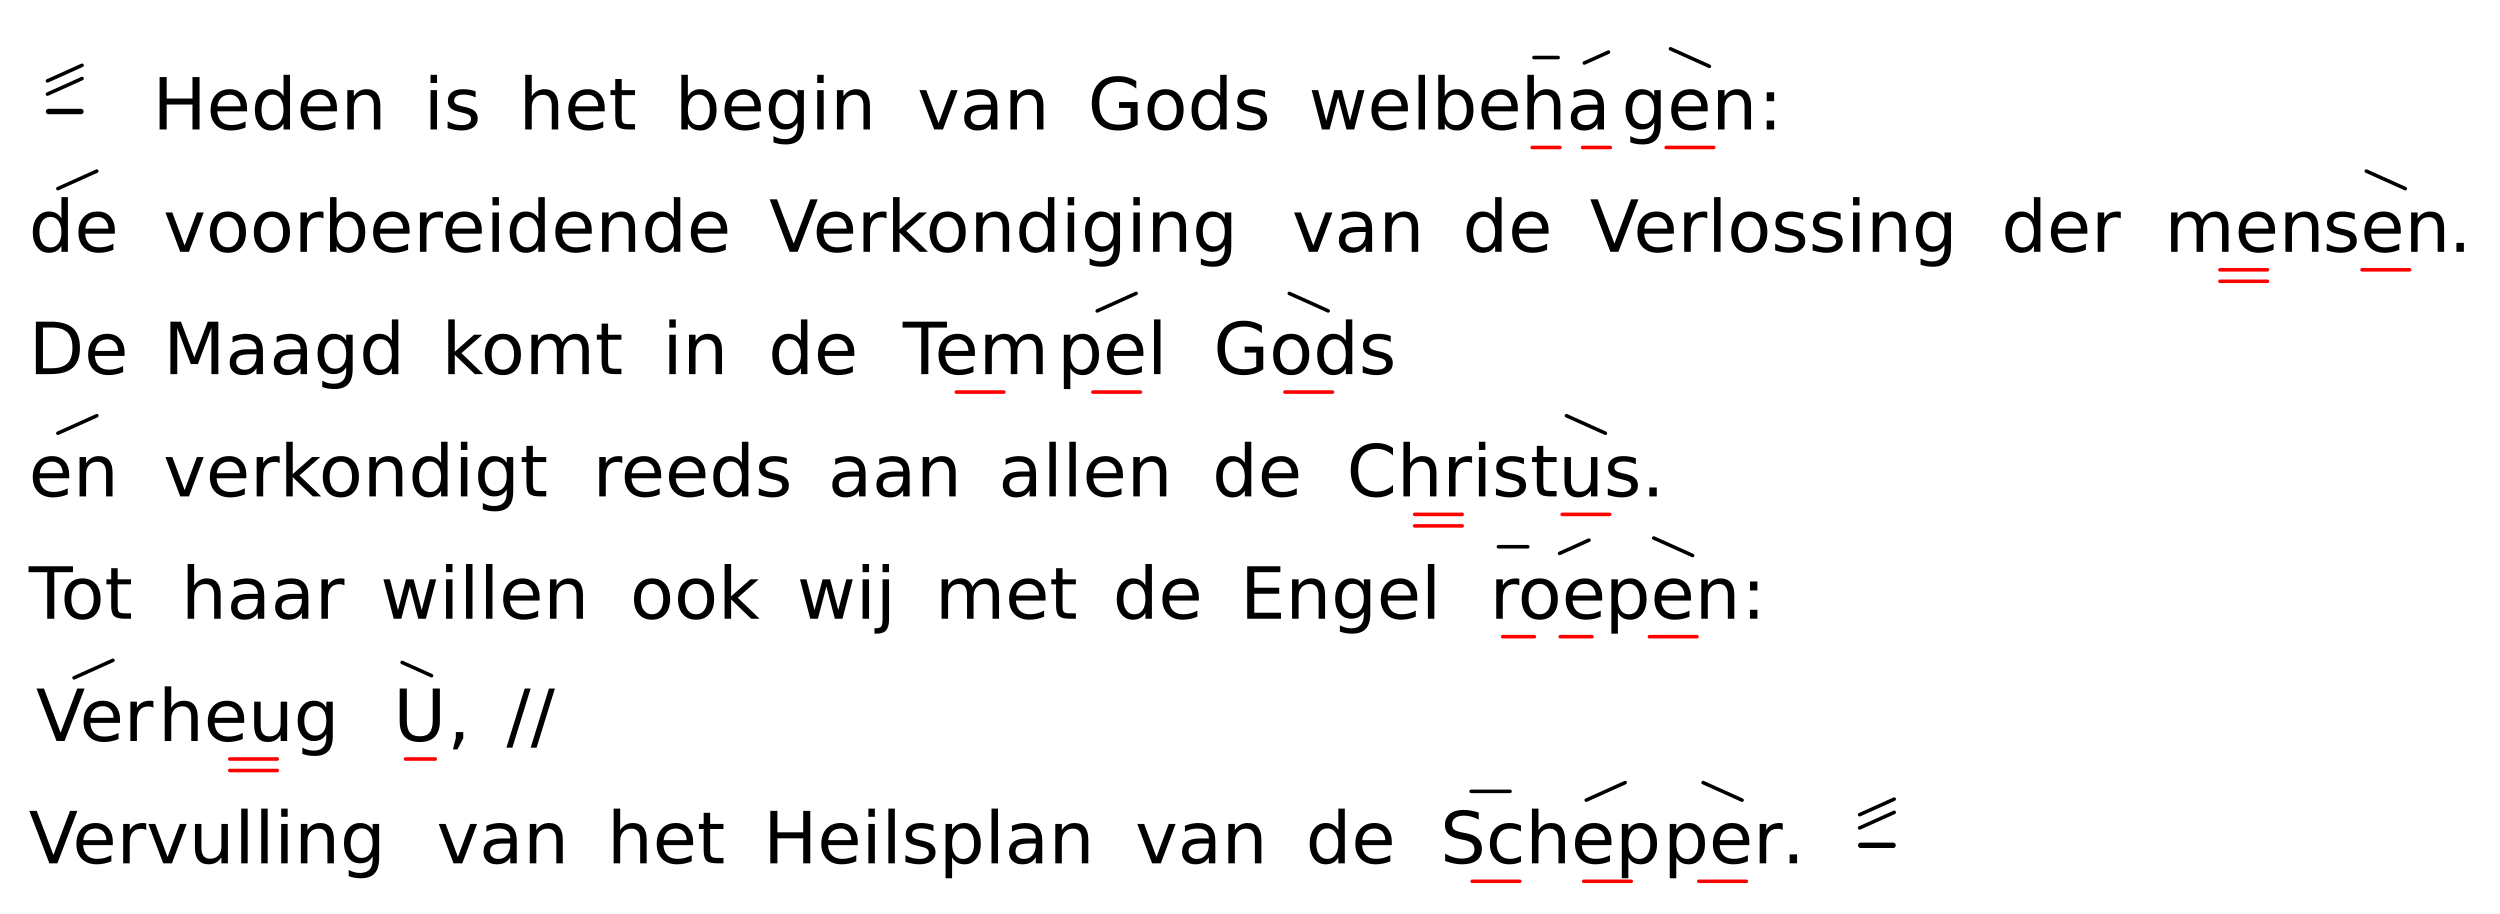
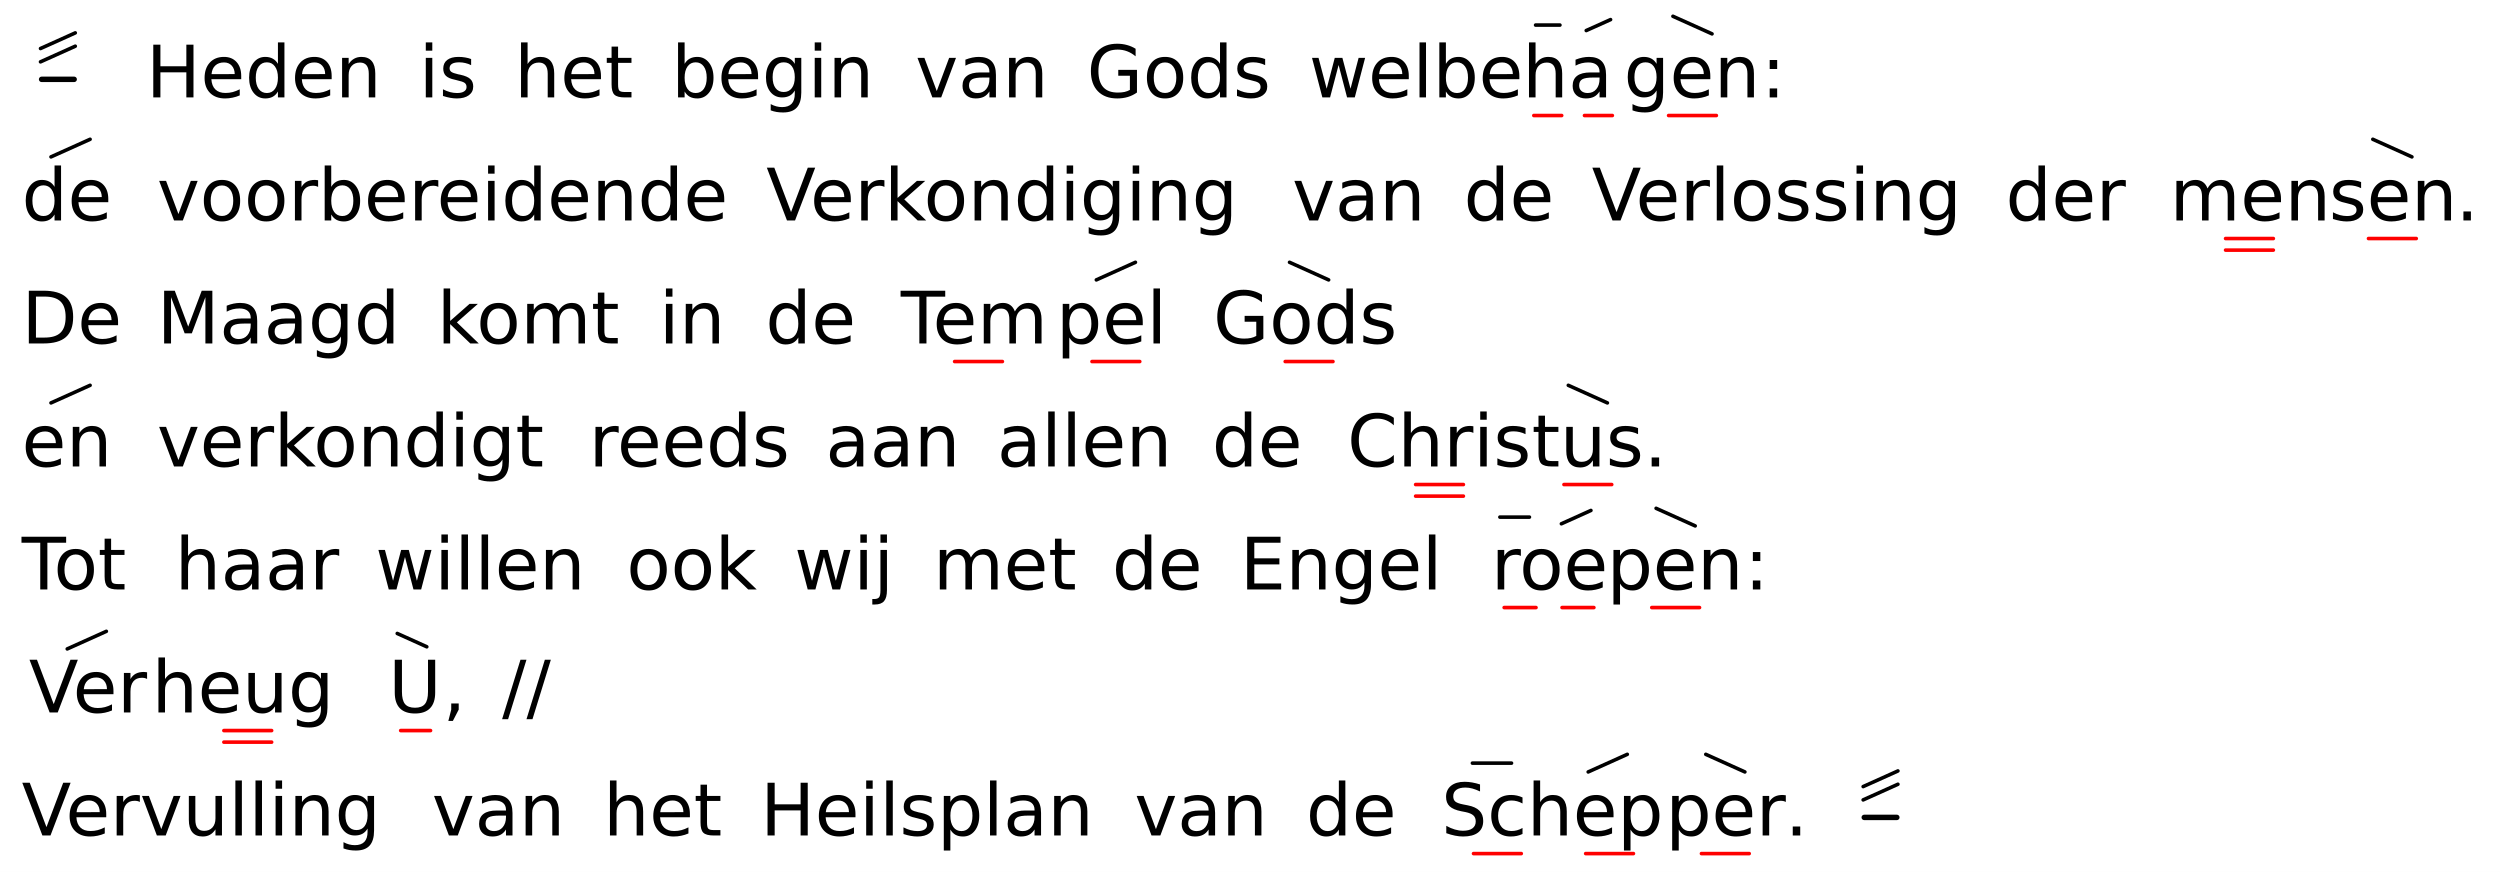
- <svg xmlns="http://www.w3.org/2000/svg" class="vsa-svg" width="695" height="254" viewBox="0 0 695 254">
+ <svg xmlns="http://www.w3.org/2000/svg" class="vsa-svg" width="691" height="241" viewBox="0 0 691 241">
  <rect width="100%" height="100%" fill="white" />
-   <g class="vsa-score">
-     <g class="vsa-line" data-vsa-line="1">
-       <g class="vsa-unit vsa-pitch-marker" data-vsa-unit="1">
-         <g class="vsa-pitch-marker-upper-glyph vsa-upper-glyphs">
-           <line class="vsa-glyph vsa-upper-glyph vsa-glyph-rise" x1="13.20" y1="26.16" x2="22.80" y2="21.84" stroke="black" stroke-width="1.00" stroke-linecap="round" />
-           <line class="vsa-glyph vsa-upper-glyph vsa-glyph-rise" x1="13.20" y1="22.48" x2="22.80" y2="18.16" stroke="black" stroke-width="1.00" stroke-linecap="round" />
-         </g>
-         <line class="vsa-pitch-marker-dash" x1="13.50" y1="31.00" x2="22.50" y2="31.00" stroke="black" stroke-width="1.50" stroke-linecap="round" />
-       </g>
-       <g class="vsa-unit vsa-unit-text" data-vsa-unit="3">
-         <text class="vsa-text vsa-free-text" x="42.40" y="36.00" xml:space="preserve" font-family="DejaVu Sans" font-size="20.00">Heden</text>
-       </g>
-       <g class="vsa-unit vsa-unit-text" data-vsa-unit="5">
-         <text class="vsa-text vsa-free-text" x="117.80" y="36.00" xml:space="preserve" font-family="DejaVu Sans" font-size="20.00">is</text>
-       </g>
-       <g class="vsa-unit vsa-unit-text" data-vsa-unit="7">
-         <text class="vsa-text vsa-free-text" x="144.20" y="36.00" xml:space="preserve" font-family="DejaVu Sans" font-size="20.00">het</text>
-       </g>
-       <g class="vsa-unit vsa-unit-text" data-vsa-unit="9">
-         <text class="vsa-text vsa-free-text" x="187.60" y="36.00" xml:space="preserve" font-family="DejaVu Sans" font-size="20.00">begin</text>
-       </g>
-       <g class="vsa-unit vsa-unit-text" data-vsa-unit="11">
-         <text class="vsa-text vsa-free-text" x="255.00" y="36.00" xml:space="preserve" font-family="DejaVu Sans" font-size="20.00">van</text>
-       </g>
-       <g class="vsa-unit vsa-unit-text" data-vsa-unit="13">
-         <text class="vsa-text vsa-free-text" x="302.40" y="36.00" xml:space="preserve" font-family="DejaVu Sans" font-size="20.00">Gods</text>
-       </g>
-       <g class="vsa-unit vsa-unit-text" data-vsa-unit="15">
-         <text class="vsa-text vsa-free-text" x="363.80" y="36.00" xml:space="preserve" font-family="DejaVu Sans" font-size="20.00">welbe</text>
-       </g>
-       <g class="vsa-unit vsa-unit-scope" data-vsa-unit="16">
-         <text class="vsa-text vsa-sung-text" x="422.80" y="36.00" xml:space="preserve" font-family="DejaVu Sans" font-size="20.00">ha</text>
-         <g class="vsa-glyph-group vsa-upper-glyphs">
-           <line class="vsa-glyph vsa-upper-glyph vsa-glyph-flat" x1="426.44" y1="16.00" x2="433.16" y2="16.00" stroke="black" stroke-width="1.00" stroke-linecap="round" />
-           <line class="vsa-glyph vsa-upper-glyph vsa-glyph-rise" x1="440.44" y1="17.51" x2="447.16" y2="14.49" stroke="black" stroke-width="1.00" stroke-linecap="round" />
-         </g>
-         <g class="vsa-glyph-group vsa-lower-glyphs">
-           <line class="vsa-glyph vsa-lower-glyph vsa-glyph-length" x1="425.95" y1="41.00" x2="433.65" y2="41.00" stroke="red" stroke-width="1.00" stroke-linecap="round" />
-           <line class="vsa-glyph vsa-lower-glyph vsa-glyph-length" x1="439.95" y1="41.00" x2="447.65" y2="41.00" stroke="red" stroke-width="1.00" stroke-linecap="round" />
-         </g>
-       </g>
-       <g class="vsa-unit vsa-unit-scope" data-vsa-unit="17">
-         <text class="vsa-text vsa-sung-text" x="450.80" y="36.00" xml:space="preserve" font-family="DejaVu Sans" font-size="20.00">gen</text>
-         <g class="vsa-glyph-group vsa-upper-glyphs">
-           <line class="vsa-glyph vsa-upper-glyph vsa-glyph-fall" x1="464.40" y1="13.57" x2="475.20" y2="18.43" stroke="black" stroke-width="1.00" stroke-linecap="round" />
-         </g>
-         <g class="vsa-glyph-group vsa-lower-glyphs">
-           <line class="vsa-glyph vsa-lower-glyph vsa-glyph-length" x1="463.20" y1="41.00" x2="476.40" y2="41.00" stroke="red" stroke-width="1.00" stroke-linecap="round" />
-         </g>
-       </g>
-       <g class="vsa-unit vsa-unit-text" data-vsa-unit="18">
-         <text class="vsa-text vsa-free-text" x="488.80" y="36.00" xml:space="preserve" font-family="DejaVu Sans" font-size="20.00">:</text>
-       </g>
-     </g>
-     <g class="vsa-line" data-vsa-line="2">
-       <g class="vsa-unit vsa-unit-scope" data-vsa-unit="1">
-         <text class="vsa-text vsa-sung-text" x="8.00" y="70.00" xml:space="preserve" font-family="DejaVu Sans" font-size="20.00">de</text>
-         <g class="vsa-glyph-group vsa-upper-glyphs">
-           <line class="vsa-glyph vsa-upper-glyph vsa-glyph-rise" x1="16.10" y1="52.43" x2="26.90" y2="47.57" stroke="black" stroke-width="1.00" stroke-linecap="round" />
-         </g>
-         <g class="vsa-glyph-group vsa-lower-glyphs">
- </g>
-       </g>
-       <g class="vsa-unit vsa-unit-text" data-vsa-unit="3">
-         <text class="vsa-text vsa-free-text" x="45.40" y="70.00" xml:space="preserve" font-family="DejaVu Sans" font-size="20.00">voorbereidende</text>
-       </g>
-       <g class="vsa-unit vsa-unit-text" data-vsa-unit="5">
-         <text class="vsa-text vsa-free-text" x="213.80" y="70.00" xml:space="preserve" font-family="DejaVu Sans" font-size="20.00">Verkondiging</text>
-       </g>
-       <g class="vsa-unit vsa-unit-text" data-vsa-unit="7">
-         <text class="vsa-text vsa-free-text" x="359.17" y="70.00" xml:space="preserve" font-family="DejaVu Sans" font-size="20.00">van</text>
-       </g>
-       <g class="vsa-unit vsa-unit-text" data-vsa-unit="9">
-         <text class="vsa-text vsa-free-text" x="406.57" y="70.00" xml:space="preserve" font-family="DejaVu Sans" font-size="20.00">de</text>
-       </g>
-       <g class="vsa-unit vsa-unit-text" data-vsa-unit="11">
-         <text class="vsa-text vsa-free-text" x="441.97" y="70.00" xml:space="preserve" font-family="DejaVu Sans" font-size="20.00">Verlossing</text>
-       </g>
-       <g class="vsa-unit vsa-unit-text" data-vsa-unit="13">
-         <text class="vsa-text vsa-free-text" x="556.35" y="70.00" xml:space="preserve" font-family="DejaVu Sans" font-size="20.00">der</text>
-       </g>
-       <g class="vsa-unit vsa-unit-scope" data-vsa-unit="15">
-         <text class="vsa-text vsa-sung-text" x="601.75" y="70.00" xml:space="preserve" font-family="DejaVu Sans" font-size="20.00">men</text>
-         <g class="vsa-glyph-group vsa-upper-glyphs">
- </g>
-         <g class="vsa-glyph-group vsa-lower-glyphs">
-           <line class="vsa-glyph vsa-lower-glyph vsa-glyph-length" x1="617.15" y1="75.00" x2="630.35" y2="75.00" stroke="red" stroke-width="1.00" stroke-linecap="round" />
-           <line class="vsa-glyph vsa-lower-glyph vsa-glyph-length" x1="617.15" y1="78.20" x2="630.35" y2="78.20" stroke="red" stroke-width="1.00" stroke-linecap="round" />
-         </g>
-       </g>
-       <g class="vsa-unit vsa-unit-scope" data-vsa-unit="16">
-         <text class="vsa-text vsa-sung-text" x="645.75" y="70.00" xml:space="preserve" font-family="DejaVu Sans" font-size="20.00">sen</text>
-         <g class="vsa-glyph-group vsa-upper-glyphs">
-           <line class="vsa-glyph vsa-upper-glyph vsa-glyph-fall" x1="657.85" y1="47.57" x2="668.65" y2="52.43" stroke="black" stroke-width="1.00" stroke-linecap="round" />
-         </g>
-         <g class="vsa-glyph-group vsa-lower-glyphs">
-           <line class="vsa-glyph vsa-lower-glyph vsa-glyph-length" x1="656.65" y1="75.00" x2="669.85" y2="75.00" stroke="red" stroke-width="1.00" stroke-linecap="round" />
-         </g>
-       </g>
-       <g class="vsa-unit vsa-unit-text" data-vsa-unit="17">
-         <text class="vsa-text vsa-free-text" x="680.75" y="70.00" xml:space="preserve" font-family="DejaVu Sans" font-size="20.00">.</text>
-       </g>
-     </g>
-     <g class="vsa-line" data-vsa-line="3">
-       <g class="vsa-unit vsa-unit-text" data-vsa-unit="1">
-         <text class="vsa-text vsa-free-text" x="8.00" y="104.00" xml:space="preserve" font-family="DejaVu Sans" font-size="20.00">De</text>
-       </g>
-       <g class="vsa-unit vsa-unit-text" data-vsa-unit="3">
-         <text class="vsa-text vsa-free-text" x="45.40" y="104.00" xml:space="preserve" font-family="DejaVu Sans" font-size="20.00">Maagd</text>
-       </g>
-       <g class="vsa-unit vsa-unit-text" data-vsa-unit="5">
-         <text class="vsa-text vsa-free-text" x="122.80" y="104.00" xml:space="preserve" font-family="DejaVu Sans" font-size="20.00">komt</text>
-       </g>
-       <g class="vsa-unit vsa-unit-text" data-vsa-unit="7">
-         <text class="vsa-text vsa-free-text" x="184.18" y="104.00" xml:space="preserve" font-family="DejaVu Sans" font-size="20.00">in</text>
-       </g>
-       <g class="vsa-unit vsa-unit-text" data-vsa-unit="9">
-         <text class="vsa-text vsa-free-text" x="213.58" y="104.00" xml:space="preserve" font-family="DejaVu Sans" font-size="20.00">de</text>
-       </g>
-       <g class="vsa-unit vsa-unit-scope" data-vsa-unit="11">
-         <text class="vsa-text vsa-sung-text" x="250.98" y="104.00" xml:space="preserve" font-family="DejaVu Sans" font-size="20.00">Tem</text>
-         <g class="vsa-glyph-group vsa-upper-glyphs">
- </g>
-         <g class="vsa-glyph-group vsa-lower-glyphs">
-           <line class="vsa-glyph vsa-lower-glyph vsa-glyph-length" x1="265.86" y1="109.00" x2="279.06" y2="109.00" stroke="red" stroke-width="1.00" stroke-linecap="round" />
-         </g>
-       </g>
-       <g class="vsa-unit vsa-unit-scope" data-vsa-unit="12">
-         <text class="vsa-text vsa-sung-text" x="293.93" y="104.00" xml:space="preserve" font-family="DejaVu Sans" font-size="20.00">pel</text>
-         <g class="vsa-glyph-group vsa-upper-glyphs">
-           <line class="vsa-glyph vsa-upper-glyph vsa-glyph-rise" x1="305.03" y1="86.43" x2="315.83" y2="81.57" stroke="black" stroke-width="1.00" stroke-linecap="round" />
-         </g>
-         <g class="vsa-glyph-group vsa-lower-glyphs">
-           <line class="vsa-glyph vsa-lower-glyph vsa-glyph-length" x1="303.83" y1="109.00" x2="317.03" y2="109.00" stroke="red" stroke-width="1.00" stroke-linecap="round" />
-         </g>
-       </g>
-       <g class="vsa-unit vsa-unit-scope" data-vsa-unit="14">
-         <text class="vsa-text vsa-sung-text" x="337.33" y="104.00" xml:space="preserve" font-family="DejaVu Sans" font-size="20.00">Gods</text>
-         <g class="vsa-glyph-group vsa-upper-glyphs">
-           <line class="vsa-glyph vsa-upper-glyph vsa-glyph-fall" x1="358.43" y1="81.57" x2="369.23" y2="86.43" stroke="black" stroke-width="1.00" stroke-linecap="round" />
-         </g>
-         <g class="vsa-glyph-group vsa-lower-glyphs">
-           <line class="vsa-glyph vsa-lower-glyph vsa-glyph-length" x1="357.23" y1="109.00" x2="370.43" y2="109.00" stroke="red" stroke-width="1.00" stroke-linecap="round" />
-         </g>
-       </g>
-     </g>
-     <g class="vsa-line" data-vsa-line="4">
-       <g class="vsa-unit vsa-unit-scope" data-vsa-unit="1">
-         <text class="vsa-text vsa-sung-text" x="8.00" y="138.00" xml:space="preserve" font-family="DejaVu Sans" font-size="20.00">en</text>
-         <g class="vsa-glyph-group vsa-upper-glyphs">
-           <line class="vsa-glyph vsa-upper-glyph vsa-glyph-rise" x1="16.10" y1="120.43" x2="26.90" y2="115.57" stroke="black" stroke-width="1.00" stroke-linecap="round" />
-         </g>
-         <g class="vsa-glyph-group vsa-lower-glyphs">
- </g>
-       </g>
-       <g class="vsa-unit vsa-unit-text" data-vsa-unit="3">
-         <text class="vsa-text vsa-free-text" x="45.40" y="138.00" xml:space="preserve" font-family="DejaVu Sans" font-size="20.00">verkondigt</text>
-       </g>
-       <g class="vsa-unit vsa-unit-text" data-vsa-unit="5">
-         <text class="vsa-text vsa-free-text" x="164.78" y="138.00" xml:space="preserve" font-family="DejaVu Sans" font-size="20.00">reeds</text>
-       </g>
-       <g class="vsa-unit vsa-unit-text" data-vsa-unit="7">
-         <text class="vsa-text vsa-free-text" x="230.18" y="138.00" xml:space="preserve" font-family="DejaVu Sans" font-size="20.00">aan</text>
-       </g>
-       <g class="vsa-unit vsa-unit-text" data-vsa-unit="9">
-         <text class="vsa-text vsa-free-text" x="277.58" y="138.00" xml:space="preserve" font-family="DejaVu Sans" font-size="20.00">allen</text>
-       </g>
-       <g class="vsa-unit vsa-unit-text" data-vsa-unit="11">
-         <text class="vsa-text vsa-free-text" x="336.98" y="138.00" xml:space="preserve" font-family="DejaVu Sans" font-size="20.00">de</text>
-       </g>
-       <g class="vsa-unit vsa-unit-scope" data-vsa-unit="13">
-         <text class="vsa-text vsa-sung-text" x="374.38" y="138.00" xml:space="preserve" font-family="DejaVu Sans" font-size="20.00">Chris</text>
-         <g class="vsa-glyph-group vsa-upper-glyphs">
- </g>
-         <g class="vsa-glyph-group vsa-lower-glyphs">
-           <line class="vsa-glyph vsa-lower-glyph vsa-glyph-length" x1="393.28" y1="143.00" x2="406.48" y2="143.00" stroke="red" stroke-width="1.00" stroke-linecap="round" />
-           <line class="vsa-glyph vsa-lower-glyph vsa-glyph-length" x1="393.28" y1="146.20" x2="406.48" y2="146.20" stroke="red" stroke-width="1.00" stroke-linecap="round" />
-         </g>
-       </g>
-       <g class="vsa-unit vsa-unit-scope" data-vsa-unit="14">
-         <text class="vsa-text vsa-sung-text" x="425.38" y="138.00" xml:space="preserve" font-family="DejaVu Sans" font-size="20.00">tus</text>
-         <g class="vsa-glyph-group vsa-upper-glyphs">
-           <line class="vsa-glyph vsa-upper-glyph vsa-glyph-fall" x1="435.48" y1="115.57" x2="446.28" y2="120.43" stroke="black" stroke-width="1.00" stroke-linecap="round" />
-         </g>
-         <g class="vsa-glyph-group vsa-lower-glyphs">
-           <line class="vsa-glyph vsa-lower-glyph vsa-glyph-length" x1="434.28" y1="143.00" x2="447.48" y2="143.00" stroke="red" stroke-width="1.00" stroke-linecap="round" />
-         </g>
-       </g>
-       <g class="vsa-unit vsa-unit-text" data-vsa-unit="15">
-         <text class="vsa-text vsa-free-text" x="456.38" y="138.00" xml:space="preserve" font-family="DejaVu Sans" font-size="20.00">.</text>
-       </g>
-     </g>
-     <g class="vsa-line" data-vsa-line="5">
-       <g class="vsa-unit vsa-unit-text" data-vsa-unit="1">
-         <text class="vsa-text vsa-free-text" x="8.00" y="172.00" xml:space="preserve" font-family="DejaVu Sans" font-size="20.00">Tot</text>
-       </g>
-       <g class="vsa-unit vsa-unit-text" data-vsa-unit="3">
-         <text class="vsa-text vsa-free-text" x="50.35" y="172.00" xml:space="preserve" font-family="DejaVu Sans" font-size="20.00">haar</text>
-       </g>
-       <g class="vsa-unit vsa-unit-text" data-vsa-unit="5">
-         <text class="vsa-text vsa-free-text" x="105.75" y="172.00" xml:space="preserve" font-family="DejaVu Sans" font-size="20.00">willen</text>
-       </g>
-       <g class="vsa-unit vsa-unit-text" data-vsa-unit="7">
-         <text class="vsa-text vsa-free-text" x="175.15" y="172.00" xml:space="preserve" font-family="DejaVu Sans" font-size="20.00">ook</text>
-       </g>
-       <g class="vsa-unit vsa-unit-text" data-vsa-unit="9">
-         <text class="vsa-text vsa-free-text" x="221.55" y="172.00" xml:space="preserve" font-family="DejaVu Sans" font-size="20.00">wij</text>
-       </g>
-       <g class="vsa-unit vsa-unit-text" data-vsa-unit="11">
-         <text class="vsa-text vsa-free-text" x="259.95" y="172.00" xml:space="preserve" font-family="DejaVu Sans" font-size="20.00">met</text>
-       </g>
-       <g class="vsa-unit vsa-unit-text" data-vsa-unit="13">
-         <text class="vsa-text vsa-free-text" x="309.35" y="172.00" xml:space="preserve" font-family="DejaVu Sans" font-size="20.00">de</text>
-       </g>
-       <g class="vsa-unit vsa-unit-text" data-vsa-unit="15">
-         <text class="vsa-text vsa-free-text" x="344.75" y="172.00" xml:space="preserve" font-family="DejaVu Sans" font-size="20.00">Engel</text>
-       </g>
-       <g class="vsa-unit vsa-unit-scope" data-vsa-unit="17">
-         <text class="vsa-text vsa-sung-text" x="414.15" y="172.00" xml:space="preserve" font-family="DejaVu Sans" font-size="20.00">roe</text>
-         <g class="vsa-glyph-group vsa-upper-glyphs">
-           <line class="vsa-glyph vsa-upper-glyph vsa-glyph-flat" x1="416.57" y1="152.00" x2="424.73" y2="152.00" stroke="black" stroke-width="1.00" stroke-linecap="round" />
-           <line class="vsa-glyph vsa-upper-glyph vsa-glyph-rise" x1="433.57" y1="153.84" x2="441.73" y2="150.16" stroke="black" stroke-width="1.00" stroke-linecap="round" />
-         </g>
-         <g class="vsa-glyph-group vsa-lower-glyphs">
-           <line class="vsa-glyph vsa-lower-glyph vsa-glyph-length" x1="417.75" y1="177.00" x2="426.55" y2="177.00" stroke="red" stroke-width="1.00" stroke-linecap="round" />
-           <line class="vsa-glyph vsa-lower-glyph vsa-glyph-length" x1="433.75" y1="177.00" x2="442.55" y2="177.00" stroke="red" stroke-width="1.00" stroke-linecap="round" />
-         </g>
-       </g>
-       <g class="vsa-unit vsa-unit-scope" data-vsa-unit="18">
-         <text class="vsa-text vsa-sung-text" x="446.15" y="172.00" xml:space="preserve" font-family="DejaVu Sans" font-size="20.00">pen</text>
-         <g class="vsa-glyph-group vsa-upper-glyphs">
-           <line class="vsa-glyph vsa-upper-glyph vsa-glyph-fall" x1="459.75" y1="149.57" x2="470.55" y2="154.43" stroke="black" stroke-width="1.00" stroke-linecap="round" />
-         </g>
-         <g class="vsa-glyph-group vsa-lower-glyphs">
-           <line class="vsa-glyph vsa-lower-glyph vsa-glyph-length" x1="458.55" y1="177.00" x2="471.75" y2="177.00" stroke="red" stroke-width="1.00" stroke-linecap="round" />
-         </g>
-       </g>
-       <g class="vsa-unit vsa-unit-text" data-vsa-unit="19">
-         <text class="vsa-text vsa-free-text" x="484.15" y="172.00" xml:space="preserve" font-family="DejaVu Sans" font-size="20.00">:</text>
-       </g>
-     </g>
-     <g class="vsa-line" data-vsa-line="6">
-       <g class="vsa-unit vsa-unit-scope" data-vsa-unit="1">
-         <text class="vsa-text vsa-sung-text" x="10.00" y="206.00" xml:space="preserve" font-family="DejaVu Sans" font-size="20.00">Ver</text>
-         <g class="vsa-glyph-group vsa-upper-glyphs">
-           <line class="vsa-glyph vsa-upper-glyph vsa-glyph-rise" x1="20.59" y1="188.43" x2="31.39" y2="183.57" stroke="black" stroke-width="1.00" stroke-linecap="round" />
-         </g>
-         <g class="vsa-glyph-group vsa-lower-glyphs">
- </g>
-       </g>
-       <g class="vsa-unit vsa-unit-scope" data-vsa-unit="2">
-         <text class="vsa-text vsa-sung-text" x="43.98" y="206.00" xml:space="preserve" font-family="DejaVu Sans" font-size="20.00">heug</text>
-         <g class="vsa-glyph-group vsa-upper-glyphs">
- </g>
-         <g class="vsa-glyph-group vsa-lower-glyphs">
-           <line class="vsa-glyph vsa-lower-glyph vsa-glyph-length" x1="63.88" y1="211.00" x2="77.08" y2="211.00" stroke="red" stroke-width="1.00" stroke-linecap="round" />
-           <line class="vsa-glyph vsa-lower-glyph vsa-glyph-length" x1="63.88" y1="214.20" x2="77.08" y2="214.20" stroke="red" stroke-width="1.00" stroke-linecap="round" />
-         </g>
-       </g>
-       <g class="vsa-unit vsa-unit-scope" data-vsa-unit="4">
-         <text class="vsa-text vsa-sung-text" x="109.38" y="206.00" xml:space="preserve" font-family="DejaVu Sans" font-size="20.00">U</text>
-         <g class="vsa-glyph-group vsa-upper-glyphs">
-           <line class="vsa-glyph vsa-upper-glyph vsa-glyph-fall" x1="111.80" y1="184.16" x2="119.96" y2="187.84" stroke="black" stroke-width="1.00" stroke-linecap="round" />
-         </g>
-         <g class="vsa-glyph-group vsa-lower-glyphs">
-           <line class="vsa-glyph vsa-lower-glyph vsa-glyph-length" x1="112.75" y1="211.00" x2="121.00" y2="211.00" stroke="red" stroke-width="1.00" stroke-linecap="round" />
-         </g>
-       </g>
-       <g class="vsa-unit vsa-unit-text" data-vsa-unit="5">
-         <text class="vsa-text vsa-free-text" x="124.38" y="206.00" xml:space="preserve" font-family="DejaVu Sans" font-size="20.00">,</text>
-       </g>
-       <g class="vsa-unit vsa-unit-text" data-vsa-unit="7">
-         <text class="vsa-text vsa-free-text" x="140.78" y="206.00" xml:space="preserve" font-family="DejaVu Sans" font-size="20.00">//</text>
-       </g>
-     </g>
-     <g class="vsa-line" data-vsa-line="7">
-       <g class="vsa-unit vsa-unit-text" data-vsa-unit="1">
-         <text class="vsa-text vsa-free-text" x="8.00" y="240.00" xml:space="preserve" font-family="DejaVu Sans" font-size="20.00">Vervulling</text>
-       </g>
-       <g class="vsa-unit vsa-unit-text" data-vsa-unit="3">
-         <text class="vsa-text vsa-free-text" x="121.38" y="240.00" xml:space="preserve" font-family="DejaVu Sans" font-size="20.00">van</text>
-       </g>
-       <g class="vsa-unit vsa-unit-text" data-vsa-unit="5">
-         <text class="vsa-text vsa-free-text" x="168.78" y="240.00" xml:space="preserve" font-family="DejaVu Sans" font-size="20.00">het</text>
-       </g>
-       <g class="vsa-unit vsa-unit-text" data-vsa-unit="7">
-         <text class="vsa-text vsa-free-text" x="212.18" y="240.00" xml:space="preserve" font-family="DejaVu Sans" font-size="20.00">Heilsplan</text>
-       </g>
-       <g class="vsa-unit vsa-unit-text" data-vsa-unit="9">
-         <text class="vsa-text vsa-free-text" x="315.58" y="240.00" xml:space="preserve" font-family="DejaVu Sans" font-size="20.00">van</text>
-       </g>
-       <g class="vsa-unit vsa-unit-text" data-vsa-unit="11">
-         <text class="vsa-text vsa-free-text" x="362.98" y="240.00" xml:space="preserve" font-family="DejaVu Sans" font-size="20.00">de</text>
-       </g>
-       <g class="vsa-unit vsa-unit-scope" data-vsa-unit="13">
-         <text class="vsa-text vsa-sung-text" x="400.38" y="240.00" xml:space="preserve" font-family="DejaVu Sans" font-size="20.00">Schep</text>
-         <g class="vsa-glyph-group vsa-upper-glyphs">
-           <line class="vsa-glyph vsa-upper-glyph vsa-glyph-flat" x1="408.98" y1="220.00" x2="419.78" y2="220.00" stroke="black" stroke-width="1.00" stroke-linecap="round" />
-           <line class="vsa-glyph vsa-upper-glyph vsa-glyph-rise" x1="440.98" y1="222.43" x2="451.78" y2="217.57" stroke="black" stroke-width="1.00" stroke-linecap="round" />
-         </g>
-         <g class="vsa-glyph-group vsa-lower-glyphs">
-           <line class="vsa-glyph vsa-lower-glyph vsa-glyph-length" x1="409.28" y1="245.00" x2="422.48" y2="245.00" stroke="red" stroke-width="1.00" stroke-linecap="round" />
-           <line class="vsa-glyph vsa-lower-glyph vsa-glyph-length" x1="440.28" y1="245.00" x2="453.48" y2="245.00" stroke="red" stroke-width="1.00" stroke-linecap="round" />
-         </g>
-       </g>
-       <g class="vsa-unit vsa-unit-scope" data-vsa-unit="14">
-         <text class="vsa-text vsa-sung-text" x="462.38" y="240.00" xml:space="preserve" font-family="DejaVu Sans" font-size="20.00">per</text>
-         <g class="vsa-glyph-group vsa-upper-glyphs">
-           <line class="vsa-glyph vsa-upper-glyph vsa-glyph-fall" x1="473.48" y1="217.57" x2="484.28" y2="222.43" stroke="black" stroke-width="1.00" stroke-linecap="round" />
-         </g>
-         <g class="vsa-glyph-group vsa-lower-glyphs">
-           <line class="vsa-glyph vsa-lower-glyph vsa-glyph-length" x1="472.28" y1="245.00" x2="485.48" y2="245.00" stroke="red" stroke-width="1.00" stroke-linecap="round" />
-         </g>
-       </g>
-       <g class="vsa-unit vsa-unit-text" data-vsa-unit="15">
-         <text class="vsa-text vsa-free-text" x="495.38" y="240.00" xml:space="preserve" font-family="DejaVu Sans" font-size="20.00">.</text>
-       </g>
-       <g class="vsa-unit vsa-pitch-marker" data-vsa-unit="17">
-         <g class="vsa-pitch-marker-upper-glyph vsa-upper-glyphs">
-           <line class="vsa-glyph vsa-upper-glyph vsa-glyph-rise" x1="516.98" y1="230.16" x2="526.58" y2="225.84" stroke="black" stroke-width="1.00" stroke-linecap="round" />
-           <line class="vsa-glyph vsa-upper-glyph vsa-glyph-rise" x1="516.98" y1="226.48" x2="526.58" y2="222.16" stroke="black" stroke-width="1.00" stroke-linecap="round" />
-         </g>
-         <line class="vsa-pitch-marker-dash" x1="517.28" y1="235.00" x2="526.28" y2="235.00" stroke="black" stroke-width="1.50" stroke-linecap="round" />
+   <g class="vsa-trim" transform="translate(-2.00 -9.07)">
+     <g class="vsa-score">
+       <g class="vsa-line" data-vsa-line="1">
+         <g class="vsa-unit vsa-pitch-marker" data-vsa-unit="1">
+           <g class="vsa-pitch-marker-upper-glyph vsa-upper-glyphs">
+             <line class="vsa-glyph vsa-upper-glyph vsa-glyph-rise" x1="13.20" y1="26.16" x2="22.80" y2="21.84" stroke="black" stroke-width="1.00" stroke-linecap="round" />
+             <line class="vsa-glyph vsa-upper-glyph vsa-glyph-rise" x1="13.20" y1="22.48" x2="22.80" y2="18.16" stroke="black" stroke-width="1.00" stroke-linecap="round" />
+           </g>
+           <line class="vsa-pitch-marker-dash" x1="13.50" y1="31.00" x2="22.50" y2="31.00" stroke="black" stroke-width="1.50" stroke-linecap="round" />
+         </g>
+         <g class="vsa-unit vsa-unit-text" data-vsa-unit="3">
+           <text class="vsa-text vsa-free-text" x="42.40" y="36.00" xml:space="preserve" font-family="DejaVu Sans" font-size="20.00">Heden</text>
+         </g>
+         <g class="vsa-unit vsa-unit-text" data-vsa-unit="5">
+           <text class="vsa-text vsa-free-text" x="117.80" y="36.00" xml:space="preserve" font-family="DejaVu Sans" font-size="20.00">is</text>
+         </g>
+         <g class="vsa-unit vsa-unit-text" data-vsa-unit="7">
+           <text class="vsa-text vsa-free-text" x="144.20" y="36.00" xml:space="preserve" font-family="DejaVu Sans" font-size="20.00">het</text>
+         </g>
+         <g class="vsa-unit vsa-unit-text" data-vsa-unit="9">
+           <text class="vsa-text vsa-free-text" x="187.60" y="36.00" xml:space="preserve" font-family="DejaVu Sans" font-size="20.00">begin</text>
+         </g>
+         <g class="vsa-unit vsa-unit-text" data-vsa-unit="11">
+           <text class="vsa-text vsa-free-text" x="255.00" y="36.00" xml:space="preserve" font-family="DejaVu Sans" font-size="20.00">van</text>
+         </g>
+         <g class="vsa-unit vsa-unit-text" data-vsa-unit="13">
+           <text class="vsa-text vsa-free-text" x="302.40" y="36.00" xml:space="preserve" font-family="DejaVu Sans" font-size="20.00">Gods</text>
+         </g>
+         <g class="vsa-unit vsa-unit-text" data-vsa-unit="15">
+           <text class="vsa-text vsa-free-text" x="363.80" y="36.00" xml:space="preserve" font-family="DejaVu Sans" font-size="20.00">welbe</text>
+         </g>
+         <g class="vsa-unit vsa-unit-scope" data-vsa-unit="16">
+           <text class="vsa-text vsa-sung-text" x="422.80" y="36.00" xml:space="preserve" font-family="DejaVu Sans" font-size="20.00">ha</text>
+           <g class="vsa-glyph-group vsa-upper-glyphs">
+             <line class="vsa-glyph vsa-upper-glyph vsa-glyph-flat" x1="426.44" y1="16.00" x2="433.16" y2="16.00" stroke="black" stroke-width="1.00" stroke-linecap="round" />
+             <line class="vsa-glyph vsa-upper-glyph vsa-glyph-rise" x1="440.44" y1="17.51" x2="447.16" y2="14.49" stroke="black" stroke-width="1.00" stroke-linecap="round" />
+           </g>
+           <g class="vsa-glyph-group vsa-lower-glyphs">
+             <line class="vsa-glyph vsa-lower-glyph vsa-glyph-length" x1="425.95" y1="41.00" x2="433.65" y2="41.00" stroke="red" stroke-width="1.00" stroke-linecap="round" />
+             <line class="vsa-glyph vsa-lower-glyph vsa-glyph-length" x1="439.95" y1="41.00" x2="447.65" y2="41.00" stroke="red" stroke-width="1.00" stroke-linecap="round" />
+           </g>
+         </g>
+         <g class="vsa-unit vsa-unit-scope" data-vsa-unit="17">
+           <text class="vsa-text vsa-sung-text" x="450.80" y="36.00" xml:space="preserve" font-family="DejaVu Sans" font-size="20.00">gen</text>
+           <g class="vsa-glyph-group vsa-upper-glyphs">
+             <line class="vsa-glyph vsa-upper-glyph vsa-glyph-fall" x1="464.40" y1="13.57" x2="475.20" y2="18.43" stroke="black" stroke-width="1.00" stroke-linecap="round" />
+           </g>
+           <g class="vsa-glyph-group vsa-lower-glyphs">
+             <line class="vsa-glyph vsa-lower-glyph vsa-glyph-length" x1="463.20" y1="41.00" x2="476.40" y2="41.00" stroke="red" stroke-width="1.00" stroke-linecap="round" />
+           </g>
+         </g>
+         <g class="vsa-unit vsa-unit-text" data-vsa-unit="18">
+           <text class="vsa-text vsa-free-text" x="488.80" y="36.00" xml:space="preserve" font-family="DejaVu Sans" font-size="20.00">:</text>
+         </g>
+       </g>
+       <g class="vsa-line" data-vsa-line="2">
+         <g class="vsa-unit vsa-unit-scope" data-vsa-unit="1">
+           <text class="vsa-text vsa-sung-text" x="8.00" y="70.00" xml:space="preserve" font-family="DejaVu Sans" font-size="20.00">de</text>
+           <g class="vsa-glyph-group vsa-upper-glyphs">
+             <line class="vsa-glyph vsa-upper-glyph vsa-glyph-rise" x1="16.10" y1="52.43" x2="26.90" y2="47.57" stroke="black" stroke-width="1.00" stroke-linecap="round" />
+           </g>
+           <g class="vsa-glyph-group vsa-lower-glyphs">
+ </g>
+         </g>
+         <g class="vsa-unit vsa-unit-text" data-vsa-unit="3">
+           <text class="vsa-text vsa-free-text" x="45.40" y="70.00" xml:space="preserve" font-family="DejaVu Sans" font-size="20.00">voorbereidende</text>
+         </g>
+         <g class="vsa-unit vsa-unit-text" data-vsa-unit="5">
+           <text class="vsa-text vsa-free-text" x="213.80" y="70.00" xml:space="preserve" font-family="DejaVu Sans" font-size="20.00">Verkondiging</text>
+         </g>
+         <g class="vsa-unit vsa-unit-text" data-vsa-unit="7">
+           <text class="vsa-text vsa-free-text" x="359.17" y="70.00" xml:space="preserve" font-family="DejaVu Sans" font-size="20.00">van</text>
+         </g>
+         <g class="vsa-unit vsa-unit-text" data-vsa-unit="9">
+           <text class="vsa-text vsa-free-text" x="406.57" y="70.00" xml:space="preserve" font-family="DejaVu Sans" font-size="20.00">de</text>
+         </g>
+         <g class="vsa-unit vsa-unit-text" data-vsa-unit="11">
+           <text class="vsa-text vsa-free-text" x="441.97" y="70.00" xml:space="preserve" font-family="DejaVu Sans" font-size="20.00">Verlossing</text>
+         </g>
+         <g class="vsa-unit vsa-unit-text" data-vsa-unit="13">
+           <text class="vsa-text vsa-free-text" x="556.35" y="70.00" xml:space="preserve" font-family="DejaVu Sans" font-size="20.00">der</text>
+         </g>
+         <g class="vsa-unit vsa-unit-scope" data-vsa-unit="15">
+           <text class="vsa-text vsa-sung-text" x="601.75" y="70.00" xml:space="preserve" font-family="DejaVu Sans" font-size="20.00">men</text>
+           <g class="vsa-glyph-group vsa-upper-glyphs">
+ </g>
+           <g class="vsa-glyph-group vsa-lower-glyphs">
+             <line class="vsa-glyph vsa-lower-glyph vsa-glyph-length" x1="617.15" y1="75.00" x2="630.35" y2="75.00" stroke="red" stroke-width="1.00" stroke-linecap="round" />
+             <line class="vsa-glyph vsa-lower-glyph vsa-glyph-length" x1="617.15" y1="78.20" x2="630.35" y2="78.20" stroke="red" stroke-width="1.00" stroke-linecap="round" />
+           </g>
+         </g>
+         <g class="vsa-unit vsa-unit-scope" data-vsa-unit="16">
+           <text class="vsa-text vsa-sung-text" x="645.75" y="70.00" xml:space="preserve" font-family="DejaVu Sans" font-size="20.00">sen</text>
+           <g class="vsa-glyph-group vsa-upper-glyphs">
+             <line class="vsa-glyph vsa-upper-glyph vsa-glyph-fall" x1="657.85" y1="47.57" x2="668.65" y2="52.43" stroke="black" stroke-width="1.00" stroke-linecap="round" />
+           </g>
+           <g class="vsa-glyph-group vsa-lower-glyphs">
+             <line class="vsa-glyph vsa-lower-glyph vsa-glyph-length" x1="656.65" y1="75.00" x2="669.85" y2="75.00" stroke="red" stroke-width="1.00" stroke-linecap="round" />
+           </g>
+         </g>
+         <g class="vsa-unit vsa-unit-text" data-vsa-unit="17">
+           <text class="vsa-text vsa-free-text" x="680.75" y="70.00" xml:space="preserve" font-family="DejaVu Sans" font-size="20.00">.</text>
+         </g>
+       </g>
+       <g class="vsa-line" data-vsa-line="3">
+         <g class="vsa-unit vsa-unit-text" data-vsa-unit="1">
+           <text class="vsa-text vsa-free-text" x="8.00" y="104.00" xml:space="preserve" font-family="DejaVu Sans" font-size="20.00">De</text>
+         </g>
+         <g class="vsa-unit vsa-unit-text" data-vsa-unit="3">
+           <text class="vsa-text vsa-free-text" x="45.40" y="104.00" xml:space="preserve" font-family="DejaVu Sans" font-size="20.00">Maagd</text>
+         </g>
+         <g class="vsa-unit vsa-unit-text" data-vsa-unit="5">
+           <text class="vsa-text vsa-free-text" x="122.80" y="104.00" xml:space="preserve" font-family="DejaVu Sans" font-size="20.00">komt</text>
+         </g>
+         <g class="vsa-unit vsa-unit-text" data-vsa-unit="7">
+           <text class="vsa-text vsa-free-text" x="184.18" y="104.00" xml:space="preserve" font-family="DejaVu Sans" font-size="20.00">in</text>
+         </g>
+         <g class="vsa-unit vsa-unit-text" data-vsa-unit="9">
+           <text class="vsa-text vsa-free-text" x="213.58" y="104.00" xml:space="preserve" font-family="DejaVu Sans" font-size="20.00">de</text>
+         </g>
+         <g class="vsa-unit vsa-unit-scope" data-vsa-unit="11">
+           <text class="vsa-text vsa-sung-text" x="250.98" y="104.00" xml:space="preserve" font-family="DejaVu Sans" font-size="20.00">Tem</text>
+           <g class="vsa-glyph-group vsa-upper-glyphs">
+ </g>
+           <g class="vsa-glyph-group vsa-lower-glyphs">
+             <line class="vsa-glyph vsa-lower-glyph vsa-glyph-length" x1="265.86" y1="109.00" x2="279.06" y2="109.00" stroke="red" stroke-width="1.00" stroke-linecap="round" />
+           </g>
+         </g>
+         <g class="vsa-unit vsa-unit-scope" data-vsa-unit="12">
+           <text class="vsa-text vsa-sung-text" x="293.93" y="104.00" xml:space="preserve" font-family="DejaVu Sans" font-size="20.00">pel</text>
+           <g class="vsa-glyph-group vsa-upper-glyphs">
+             <line class="vsa-glyph vsa-upper-glyph vsa-glyph-rise" x1="305.03" y1="86.43" x2="315.83" y2="81.57" stroke="black" stroke-width="1.00" stroke-linecap="round" />
+           </g>
+           <g class="vsa-glyph-group vsa-lower-glyphs">
+             <line class="vsa-glyph vsa-lower-glyph vsa-glyph-length" x1="303.83" y1="109.00" x2="317.03" y2="109.00" stroke="red" stroke-width="1.00" stroke-linecap="round" />
+           </g>
+         </g>
+         <g class="vsa-unit vsa-unit-scope" data-vsa-unit="14">
+           <text class="vsa-text vsa-sung-text" x="337.33" y="104.00" xml:space="preserve" font-family="DejaVu Sans" font-size="20.00">Gods</text>
+           <g class="vsa-glyph-group vsa-upper-glyphs">
+             <line class="vsa-glyph vsa-upper-glyph vsa-glyph-fall" x1="358.43" y1="81.57" x2="369.23" y2="86.43" stroke="black" stroke-width="1.00" stroke-linecap="round" />
+           </g>
+           <g class="vsa-glyph-group vsa-lower-glyphs">
+             <line class="vsa-glyph vsa-lower-glyph vsa-glyph-length" x1="357.23" y1="109.00" x2="370.43" y2="109.00" stroke="red" stroke-width="1.00" stroke-linecap="round" />
+           </g>
+         </g>
+       </g>
+       <g class="vsa-line" data-vsa-line="4">
+         <g class="vsa-unit vsa-unit-scope" data-vsa-unit="1">
+           <text class="vsa-text vsa-sung-text" x="8.00" y="138.00" xml:space="preserve" font-family="DejaVu Sans" font-size="20.00">en</text>
+           <g class="vsa-glyph-group vsa-upper-glyphs">
+             <line class="vsa-glyph vsa-upper-glyph vsa-glyph-rise" x1="16.10" y1="120.43" x2="26.90" y2="115.57" stroke="black" stroke-width="1.00" stroke-linecap="round" />
+           </g>
+           <g class="vsa-glyph-group vsa-lower-glyphs">
+ </g>
+         </g>
+         <g class="vsa-unit vsa-unit-text" data-vsa-unit="3">
+           <text class="vsa-text vsa-free-text" x="45.40" y="138.00" xml:space="preserve" font-family="DejaVu Sans" font-size="20.00">verkondigt</text>
+         </g>
+         <g class="vsa-unit vsa-unit-text" data-vsa-unit="5">
+           <text class="vsa-text vsa-free-text" x="164.78" y="138.00" xml:space="preserve" font-family="DejaVu Sans" font-size="20.00">reeds</text>
+         </g>
+         <g class="vsa-unit vsa-unit-text" data-vsa-unit="7">
+           <text class="vsa-text vsa-free-text" x="230.18" y="138.00" xml:space="preserve" font-family="DejaVu Sans" font-size="20.00">aan</text>
+         </g>
+         <g class="vsa-unit vsa-unit-text" data-vsa-unit="9">
+           <text class="vsa-text vsa-free-text" x="277.58" y="138.00" xml:space="preserve" font-family="DejaVu Sans" font-size="20.00">allen</text>
+         </g>
+         <g class="vsa-unit vsa-unit-text" data-vsa-unit="11">
+           <text class="vsa-text vsa-free-text" x="336.98" y="138.00" xml:space="preserve" font-family="DejaVu Sans" font-size="20.00">de</text>
+         </g>
+         <g class="vsa-unit vsa-unit-scope" data-vsa-unit="13">
+           <text class="vsa-text vsa-sung-text" x="374.38" y="138.00" xml:space="preserve" font-family="DejaVu Sans" font-size="20.00">Chris</text>
+           <g class="vsa-glyph-group vsa-upper-glyphs">
+ </g>
+           <g class="vsa-glyph-group vsa-lower-glyphs">
+             <line class="vsa-glyph vsa-lower-glyph vsa-glyph-length" x1="393.28" y1="143.00" x2="406.48" y2="143.00" stroke="red" stroke-width="1.00" stroke-linecap="round" />
+             <line class="vsa-glyph vsa-lower-glyph vsa-glyph-length" x1="393.28" y1="146.20" x2="406.48" y2="146.20" stroke="red" stroke-width="1.00" stroke-linecap="round" />
+           </g>
+         </g>
+         <g class="vsa-unit vsa-unit-scope" data-vsa-unit="14">
+           <text class="vsa-text vsa-sung-text" x="425.38" y="138.00" xml:space="preserve" font-family="DejaVu Sans" font-size="20.00">tus</text>
+           <g class="vsa-glyph-group vsa-upper-glyphs">
+             <line class="vsa-glyph vsa-upper-glyph vsa-glyph-fall" x1="435.48" y1="115.57" x2="446.28" y2="120.43" stroke="black" stroke-width="1.00" stroke-linecap="round" />
+           </g>
+           <g class="vsa-glyph-group vsa-lower-glyphs">
+             <line class="vsa-glyph vsa-lower-glyph vsa-glyph-length" x1="434.28" y1="143.00" x2="447.48" y2="143.00" stroke="red" stroke-width="1.00" stroke-linecap="round" />
+           </g>
+         </g>
+         <g class="vsa-unit vsa-unit-text" data-vsa-unit="15">
+           <text class="vsa-text vsa-free-text" x="456.38" y="138.00" xml:space="preserve" font-family="DejaVu Sans" font-size="20.00">.</text>
+         </g>
+       </g>
+       <g class="vsa-line" data-vsa-line="5">
+         <g class="vsa-unit vsa-unit-text" data-vsa-unit="1">
+           <text class="vsa-text vsa-free-text" x="8.00" y="172.00" xml:space="preserve" font-family="DejaVu Sans" font-size="20.00">Tot</text>
+         </g>
+         <g class="vsa-unit vsa-unit-text" data-vsa-unit="3">
+           <text class="vsa-text vsa-free-text" x="50.35" y="172.00" xml:space="preserve" font-family="DejaVu Sans" font-size="20.00">haar</text>
+         </g>
+         <g class="vsa-unit vsa-unit-text" data-vsa-unit="5">
+           <text class="vsa-text vsa-free-text" x="105.75" y="172.00" xml:space="preserve" font-family="DejaVu Sans" font-size="20.00">willen</text>
+         </g>
+         <g class="vsa-unit vsa-unit-text" data-vsa-unit="7">
+           <text class="vsa-text vsa-free-text" x="175.15" y="172.00" xml:space="preserve" font-family="DejaVu Sans" font-size="20.00">ook</text>
+         </g>
+         <g class="vsa-unit vsa-unit-text" data-vsa-unit="9">
+           <text class="vsa-text vsa-free-text" x="221.55" y="172.00" xml:space="preserve" font-family="DejaVu Sans" font-size="20.00">wij</text>
+         </g>
+         <g class="vsa-unit vsa-unit-text" data-vsa-unit="11">
+           <text class="vsa-text vsa-free-text" x="259.95" y="172.00" xml:space="preserve" font-family="DejaVu Sans" font-size="20.00">met</text>
+         </g>
+         <g class="vsa-unit vsa-unit-text" data-vsa-unit="13">
+           <text class="vsa-text vsa-free-text" x="309.35" y="172.00" xml:space="preserve" font-family="DejaVu Sans" font-size="20.00">de</text>
+         </g>
+         <g class="vsa-unit vsa-unit-text" data-vsa-unit="15">
+           <text class="vsa-text vsa-free-text" x="344.75" y="172.00" xml:space="preserve" font-family="DejaVu Sans" font-size="20.00">Engel</text>
+         </g>
+         <g class="vsa-unit vsa-unit-scope" data-vsa-unit="17">
+           <text class="vsa-text vsa-sung-text" x="414.15" y="172.00" xml:space="preserve" font-family="DejaVu Sans" font-size="20.00">roe</text>
+           <g class="vsa-glyph-group vsa-upper-glyphs">
+             <line class="vsa-glyph vsa-upper-glyph vsa-glyph-flat" x1="416.57" y1="152.00" x2="424.73" y2="152.00" stroke="black" stroke-width="1.00" stroke-linecap="round" />
+             <line class="vsa-glyph vsa-upper-glyph vsa-glyph-rise" x1="433.57" y1="153.84" x2="441.73" y2="150.16" stroke="black" stroke-width="1.00" stroke-linecap="round" />
+           </g>
+           <g class="vsa-glyph-group vsa-lower-glyphs">
+             <line class="vsa-glyph vsa-lower-glyph vsa-glyph-length" x1="417.75" y1="177.00" x2="426.55" y2="177.00" stroke="red" stroke-width="1.00" stroke-linecap="round" />
+             <line class="vsa-glyph vsa-lower-glyph vsa-glyph-length" x1="433.75" y1="177.00" x2="442.55" y2="177.00" stroke="red" stroke-width="1.00" stroke-linecap="round" />
+           </g>
+         </g>
+         <g class="vsa-unit vsa-unit-scope" data-vsa-unit="18">
+           <text class="vsa-text vsa-sung-text" x="446.15" y="172.00" xml:space="preserve" font-family="DejaVu Sans" font-size="20.00">pen</text>
+           <g class="vsa-glyph-group vsa-upper-glyphs">
+             <line class="vsa-glyph vsa-upper-glyph vsa-glyph-fall" x1="459.75" y1="149.57" x2="470.55" y2="154.43" stroke="black" stroke-width="1.00" stroke-linecap="round" />
+           </g>
+           <g class="vsa-glyph-group vsa-lower-glyphs">
+             <line class="vsa-glyph vsa-lower-glyph vsa-glyph-length" x1="458.55" y1="177.00" x2="471.75" y2="177.00" stroke="red" stroke-width="1.00" stroke-linecap="round" />
+           </g>
+         </g>
+         <g class="vsa-unit vsa-unit-text" data-vsa-unit="19">
+           <text class="vsa-text vsa-free-text" x="484.15" y="172.00" xml:space="preserve" font-family="DejaVu Sans" font-size="20.00">:</text>
+         </g>
+       </g>
+       <g class="vsa-line" data-vsa-line="6">
+         <g class="vsa-unit vsa-unit-scope" data-vsa-unit="1">
+           <text class="vsa-text vsa-sung-text" x="10.00" y="206.00" xml:space="preserve" font-family="DejaVu Sans" font-size="20.00">Ver</text>
+           <g class="vsa-glyph-group vsa-upper-glyphs">
+             <line class="vsa-glyph vsa-upper-glyph vsa-glyph-rise" x1="20.59" y1="188.43" x2="31.39" y2="183.57" stroke="black" stroke-width="1.00" stroke-linecap="round" />
+           </g>
+           <g class="vsa-glyph-group vsa-lower-glyphs">
+ </g>
+         </g>
+         <g class="vsa-unit vsa-unit-scope" data-vsa-unit="2">
+           <text class="vsa-text vsa-sung-text" x="43.98" y="206.00" xml:space="preserve" font-family="DejaVu Sans" font-size="20.00">heug</text>
+           <g class="vsa-glyph-group vsa-upper-glyphs">
+ </g>
+           <g class="vsa-glyph-group vsa-lower-glyphs">
+             <line class="vsa-glyph vsa-lower-glyph vsa-glyph-length" x1="63.88" y1="211.00" x2="77.08" y2="211.00" stroke="red" stroke-width="1.00" stroke-linecap="round" />
+             <line class="vsa-glyph vsa-lower-glyph vsa-glyph-length" x1="63.88" y1="214.20" x2="77.08" y2="214.20" stroke="red" stroke-width="1.00" stroke-linecap="round" />
+           </g>
+         </g>
+         <g class="vsa-unit vsa-unit-scope" data-vsa-unit="4">
+           <text class="vsa-text vsa-sung-text" x="109.38" y="206.00" xml:space="preserve" font-family="DejaVu Sans" font-size="20.00">U</text>
+           <g class="vsa-glyph-group vsa-upper-glyphs">
+             <line class="vsa-glyph vsa-upper-glyph vsa-glyph-fall" x1="111.80" y1="184.16" x2="119.96" y2="187.84" stroke="black" stroke-width="1.00" stroke-linecap="round" />
+           </g>
+           <g class="vsa-glyph-group vsa-lower-glyphs">
+             <line class="vsa-glyph vsa-lower-glyph vsa-glyph-length" x1="112.75" y1="211.00" x2="121.00" y2="211.00" stroke="red" stroke-width="1.00" stroke-linecap="round" />
+           </g>
+         </g>
+         <g class="vsa-unit vsa-unit-text" data-vsa-unit="5">
+           <text class="vsa-text vsa-free-text" x="124.38" y="206.00" xml:space="preserve" font-family="DejaVu Sans" font-size="20.00">,</text>
+         </g>
+         <g class="vsa-unit vsa-unit-text" data-vsa-unit="7">
+           <text class="vsa-text vsa-free-text" x="140.78" y="206.00" xml:space="preserve" font-family="DejaVu Sans" font-size="20.00">//</text>
+         </g>
+       </g>
+       <g class="vsa-line" data-vsa-line="7">
+         <g class="vsa-unit vsa-unit-text" data-vsa-unit="1">
+           <text class="vsa-text vsa-free-text" x="8.00" y="240.00" xml:space="preserve" font-family="DejaVu Sans" font-size="20.00">Vervulling</text>
+         </g>
+         <g class="vsa-unit vsa-unit-text" data-vsa-unit="3">
+           <text class="vsa-text vsa-free-text" x="121.38" y="240.00" xml:space="preserve" font-family="DejaVu Sans" font-size="20.00">van</text>
+         </g>
+         <g class="vsa-unit vsa-unit-text" data-vsa-unit="5">
+           <text class="vsa-text vsa-free-text" x="168.78" y="240.00" xml:space="preserve" font-family="DejaVu Sans" font-size="20.00">het</text>
+         </g>
+         <g class="vsa-unit vsa-unit-text" data-vsa-unit="7">
+           <text class="vsa-text vsa-free-text" x="212.18" y="240.00" xml:space="preserve" font-family="DejaVu Sans" font-size="20.00">Heilsplan</text>
+         </g>
+         <g class="vsa-unit vsa-unit-text" data-vsa-unit="9">
+           <text class="vsa-text vsa-free-text" x="315.58" y="240.00" xml:space="preserve" font-family="DejaVu Sans" font-size="20.00">van</text>
+         </g>
+         <g class="vsa-unit vsa-unit-text" data-vsa-unit="11">
+           <text class="vsa-text vsa-free-text" x="362.98" y="240.00" xml:space="preserve" font-family="DejaVu Sans" font-size="20.00">de</text>
+         </g>
+         <g class="vsa-unit vsa-unit-scope" data-vsa-unit="13">
+           <text class="vsa-text vsa-sung-text" x="400.38" y="240.00" xml:space="preserve" font-family="DejaVu Sans" font-size="20.00">Schep</text>
+           <g class="vsa-glyph-group vsa-upper-glyphs">
+             <line class="vsa-glyph vsa-upper-glyph vsa-glyph-flat" x1="408.98" y1="220.00" x2="419.78" y2="220.00" stroke="black" stroke-width="1.00" stroke-linecap="round" />
+             <line class="vsa-glyph vsa-upper-glyph vsa-glyph-rise" x1="440.98" y1="222.43" x2="451.78" y2="217.57" stroke="black" stroke-width="1.00" stroke-linecap="round" />
+           </g>
+           <g class="vsa-glyph-group vsa-lower-glyphs">
+             <line class="vsa-glyph vsa-lower-glyph vsa-glyph-length" x1="409.28" y1="245.00" x2="422.48" y2="245.00" stroke="red" stroke-width="1.00" stroke-linecap="round" />
+             <line class="vsa-glyph vsa-lower-glyph vsa-glyph-length" x1="440.28" y1="245.00" x2="453.48" y2="245.00" stroke="red" stroke-width="1.00" stroke-linecap="round" />
+           </g>
+         </g>
+         <g class="vsa-unit vsa-unit-scope" data-vsa-unit="14">
+           <text class="vsa-text vsa-sung-text" x="462.38" y="240.00" xml:space="preserve" font-family="DejaVu Sans" font-size="20.00">per</text>
+           <g class="vsa-glyph-group vsa-upper-glyphs">
+             <line class="vsa-glyph vsa-upper-glyph vsa-glyph-fall" x1="473.48" y1="217.57" x2="484.28" y2="222.43" stroke="black" stroke-width="1.00" stroke-linecap="round" />
+           </g>
+           <g class="vsa-glyph-group vsa-lower-glyphs">
+             <line class="vsa-glyph vsa-lower-glyph vsa-glyph-length" x1="472.28" y1="245.00" x2="485.48" y2="245.00" stroke="red" stroke-width="1.00" stroke-linecap="round" />
+           </g>
+         </g>
+         <g class="vsa-unit vsa-unit-text" data-vsa-unit="15">
+           <text class="vsa-text vsa-free-text" x="495.38" y="240.00" xml:space="preserve" font-family="DejaVu Sans" font-size="20.00">.</text>
+         </g>
+         <g class="vsa-unit vsa-pitch-marker" data-vsa-unit="17">
+           <g class="vsa-pitch-marker-upper-glyph vsa-upper-glyphs">
+             <line class="vsa-glyph vsa-upper-glyph vsa-glyph-rise" x1="516.98" y1="230.16" x2="526.58" y2="225.84" stroke="black" stroke-width="1.00" stroke-linecap="round" />
+             <line class="vsa-glyph vsa-upper-glyph vsa-glyph-rise" x1="516.98" y1="226.48" x2="526.58" y2="222.16" stroke="black" stroke-width="1.00" stroke-linecap="round" />
+           </g>
+           <line class="vsa-pitch-marker-dash" x1="517.28" y1="235.00" x2="526.28" y2="235.00" stroke="black" stroke-width="1.50" stroke-linecap="round" />
+         </g>
      </g>
    </g>
  </g>
</svg>
